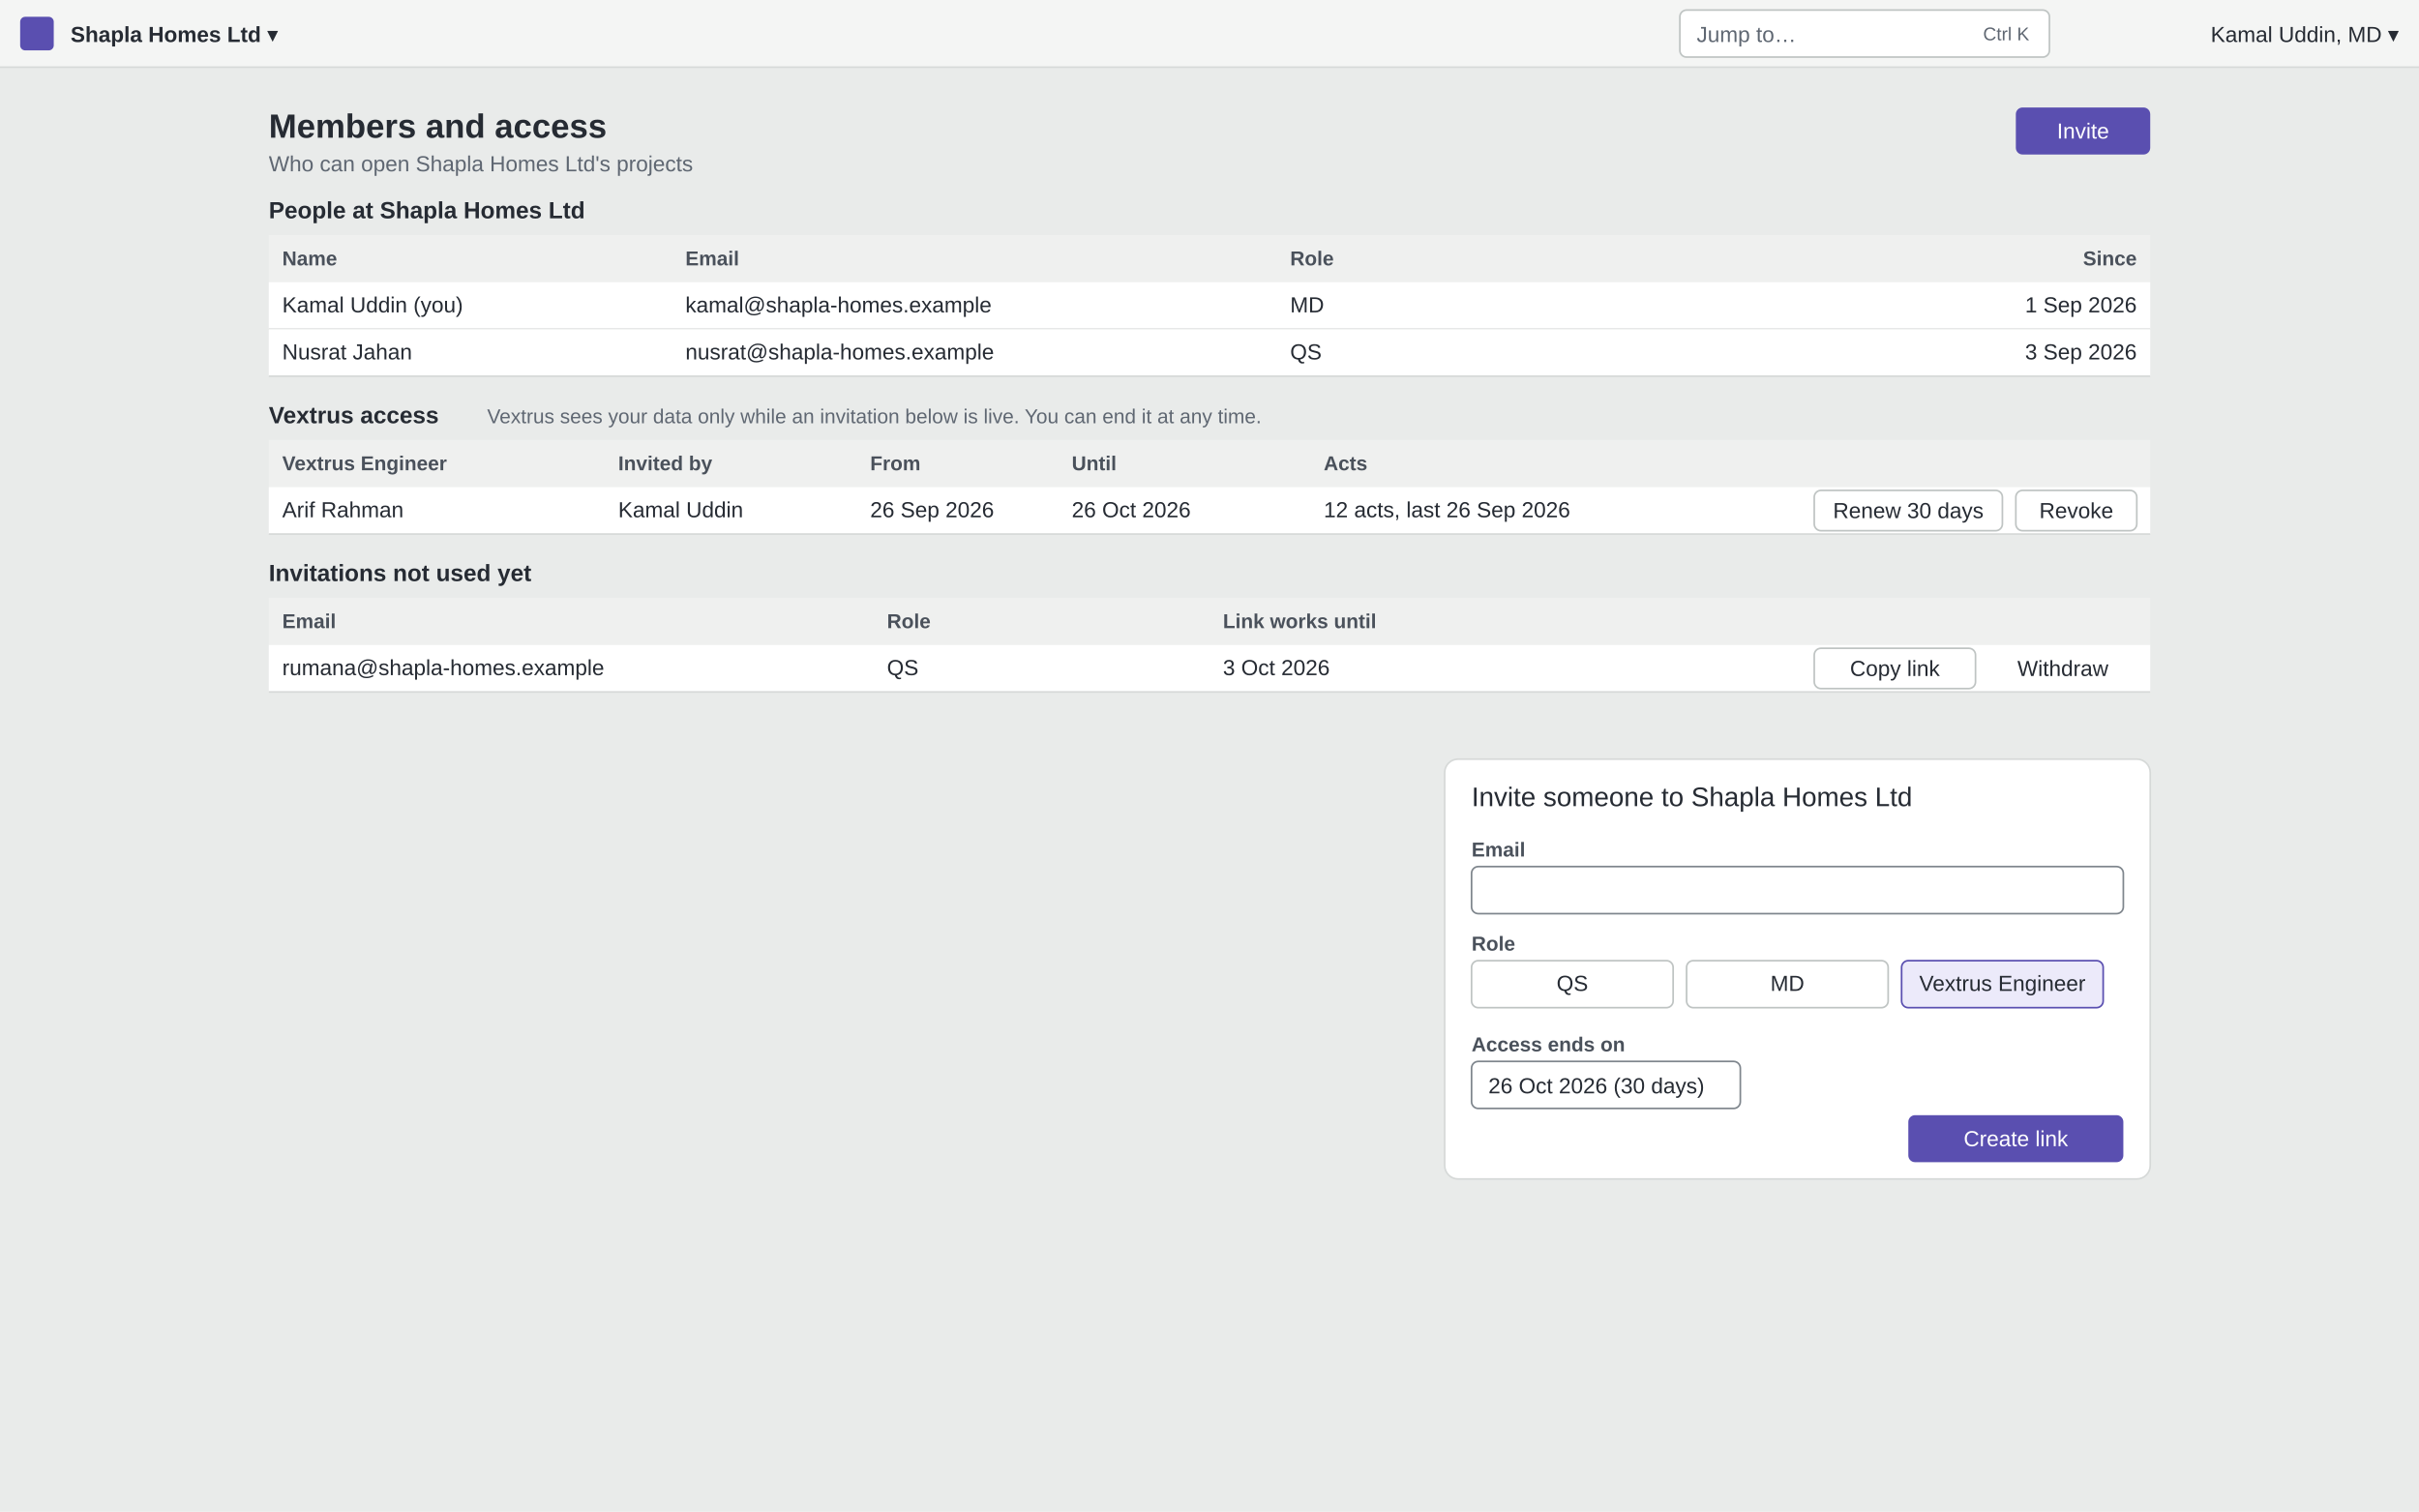
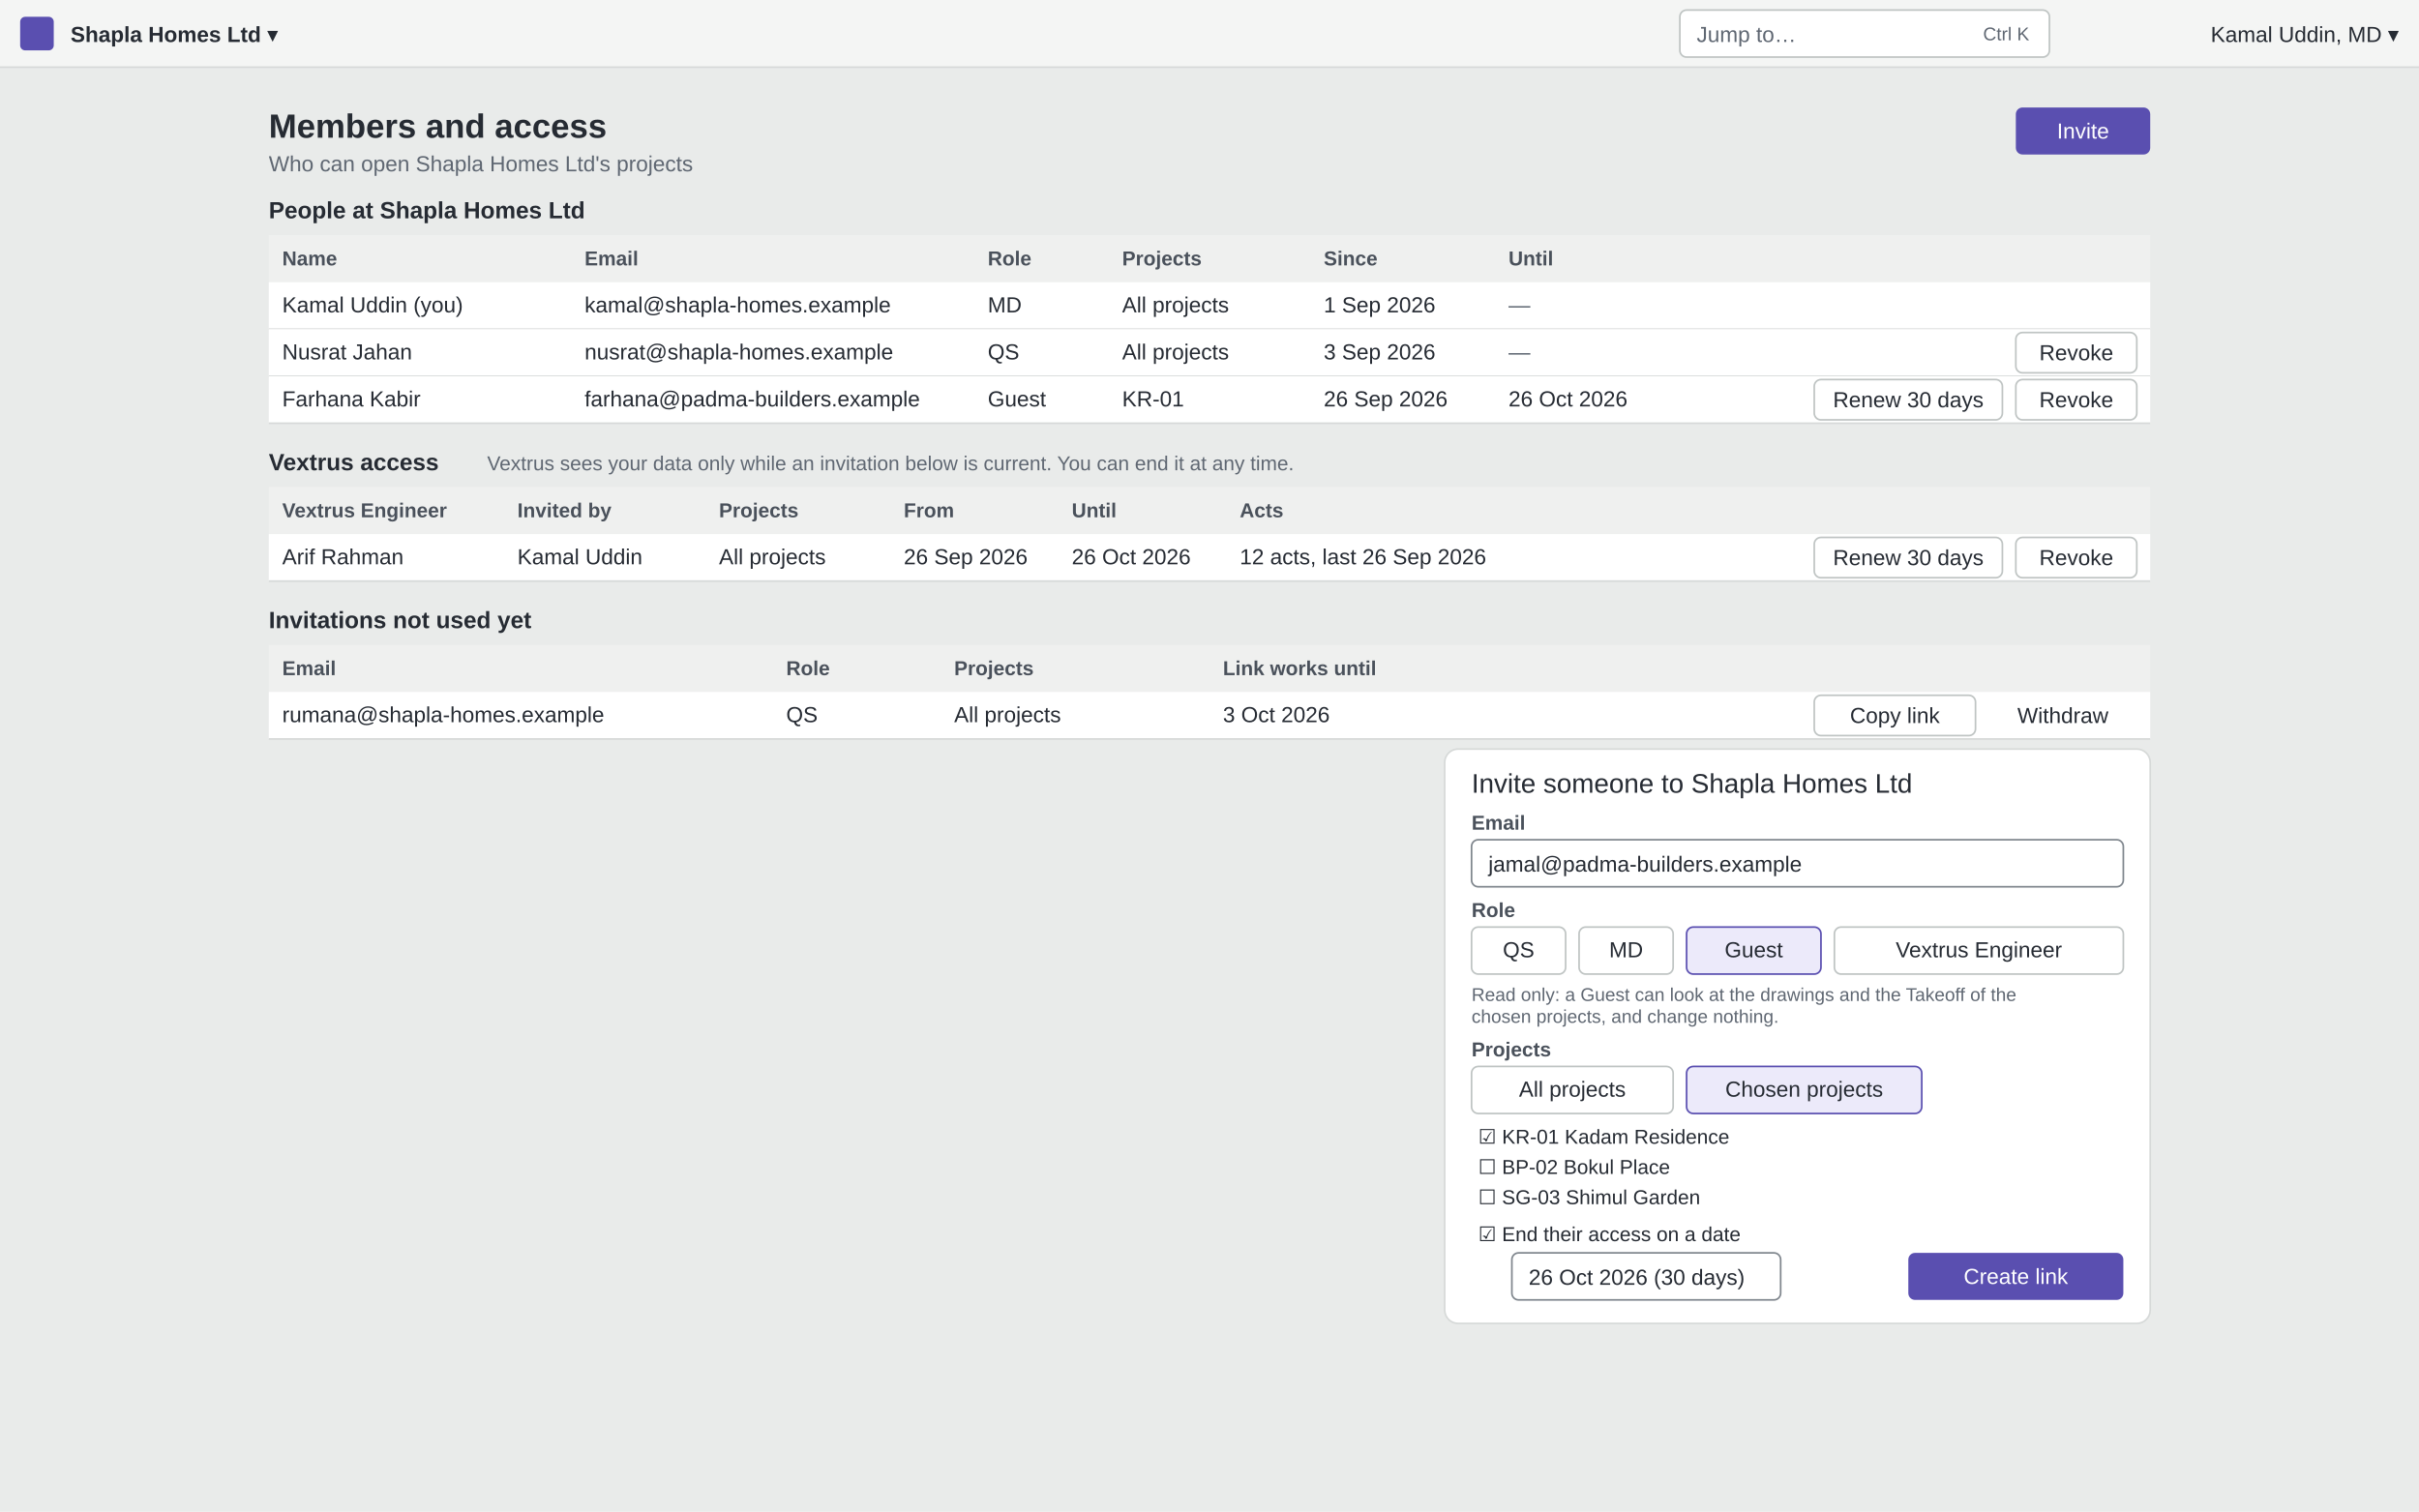
<svg xmlns="http://www.w3.org/2000/svg" width="1440" height="900" viewBox="0 0 1440 900" font-family="Archivo, Arial, sans-serif">
  <rect x="0" y="0" width="1440" height="900" rx="0" fill="#E9EBEA" />
  <rect x="0" y="0" width="1440" height="40" rx="0" fill="#F4F5F4" />
  <line x1="0" y1="40" x2="1440" y2="40" stroke="#D6D9D8" stroke-width="1" />
  <rect x="12" y="10" width="20" height="20" rx="3" fill="#5A4FB0" />
  <text x="42" y="25" font-size="13" fill="#262B33" font-weight="600" text-anchor="start">Shapla Homes Ltd ▾</text>
  <rect x="1000" y="6" width="220" height="28" rx="4" fill="#FFFFFF" stroke="#BFC4C3" stroke-width="1" />
  <text x="1010" y="25" font-size="13" fill="#5F6772" font-weight="400" text-anchor="start">Jump to…</text>
  <text x="1208" y="24" font-size="11" fill="#5F6772" font-weight="500" text-anchor="end">Ctrl K</text>
  <text x="1428" y="25" font-size="13" fill="#262B33" font-weight="400" text-anchor="end">Kamal Uddin, MD ▾</text>
-   <text x="160.0" y="82" font-size="20" fill="#262B33" font-weight="600" text-anchor="start">Members and access</text>
-   <text x="160.0" y="102" font-size="13" fill="#5F6772" font-weight="400" text-anchor="start">Who can open Shapla Homes Ltd's projects</text>
-   <rect x="1200.0" y="64" width="80" height="28" rx="4" fill="#5A4FB0" />
-   <text x="1240.0" y="82.5" font-size="13" fill="#fff" font-weight="500" text-anchor="middle">Invite</text>
-   <text x="160.0" y="130" font-size="14" fill="#262B33" font-weight="600" text-anchor="start">People at Shapla Homes Ltd</text>
-   <rect x="160.0" y="140" width="1120" height="28" rx="0" fill="#EFF0EF" />
-   <text x="168.0" y="158" font-size="12" fill="#4A515B" font-weight="600" text-anchor="start">Name</text>
-   <text x="408.0" y="158" font-size="12" fill="#4A515B" font-weight="600" text-anchor="start">Email</text>
-   <text x="768.0" y="158" font-size="12" fill="#4A515B" font-weight="600" text-anchor="start">Role</text>
-   <text x="1272.0" y="158" font-size="12" fill="#4A515B" font-weight="600" text-anchor="end">Since</text>
-   <rect x="160.0" y="168" width="1120" height="28" rx="0" fill="#FFFFFF" />
-   <line x1="160.0" y1="196" x2="1280.0" y2="196" stroke="#D6D9D8" stroke-width="1" />
-   <text x="168.0" y="186" font-size="13" fill="#262B33" font-weight="400" text-anchor="start">Kamal Uddin (you)</text>
-   <text x="408.0" y="186" font-size="13" fill="#262B33" font-weight="400" text-anchor="start">kamal@shapla-homes.example</text>
-   <text x="768.0" y="186" font-size="13" fill="#262B33" font-weight="400" text-anchor="start">MD</text>
-   <text x="1272.0" y="186" font-size="13" fill="#262B33" font-weight="400" text-anchor="end">1 Sep 2026</text>
-   <rect x="160.0" y="196" width="1120" height="28" rx="0" fill="#FFFFFF" />
-   <line x1="160.0" y1="224" x2="1280.0" y2="224" stroke="#D6D9D8" stroke-width="1" />
-   <text x="168.0" y="214" font-size="13" fill="#262B33" font-weight="400" text-anchor="start">Nusrat Jahan</text>
-   <text x="408.0" y="214" font-size="13" fill="#262B33" font-weight="400" text-anchor="start">nusrat@shapla-homes.example</text>
-   <text x="768.0" y="214" font-size="13" fill="#262B33" font-weight="400" text-anchor="start">QS</text>
-   <text x="1272.0" y="214" font-size="13" fill="#262B33" font-weight="400" text-anchor="end">3 Sep 2026</text>
-   <text x="160.0" y="252" font-size="14" fill="#262B33" font-weight="600" text-anchor="start">Vextrus access</text>
-   <text x="290.0" y="252" font-size="12" fill="#5F6772" font-weight="400" text-anchor="start">Vextrus sees your data only while an invitation below is live. You can end it at any time.</text>
-   <rect x="160.0" y="262" width="1120" height="28" rx="0" fill="#EFF0EF" />
-   <text x="168.0" y="280" font-size="12" fill="#4A515B" font-weight="600" text-anchor="start">Vextrus Engineer</text>
-   <text x="368.0" y="280" font-size="12" fill="#4A515B" font-weight="600" text-anchor="start">Invited by</text>
-   <text x="518.0" y="280" font-size="12" fill="#4A515B" font-weight="600" text-anchor="start">From</text>
-   <text x="638.0" y="280" font-size="12" fill="#4A515B" font-weight="600" text-anchor="start">Until</text>
-   <text x="788.0" y="280" font-size="12" fill="#4A515B" font-weight="600" text-anchor="start">Acts</text>
-   <text x="1272.0" y="280" font-size="12" fill="#4A515B" font-weight="600" text-anchor="end" />
-   <rect x="160.0" y="290" width="1120" height="28" rx="0" fill="#FFFFFF" />
-   <line x1="160.0" y1="318" x2="1280.0" y2="318" stroke="#D6D9D8" stroke-width="1" />
-   <text x="168.0" y="308" font-size="13" fill="#262B33" font-weight="400" text-anchor="start">Arif Rahman</text>
-   <text x="368.0" y="308" font-size="13" fill="#262B33" font-weight="400" text-anchor="start">Kamal Uddin</text>
-   <text x="518.0" y="308" font-size="13" fill="#262B33" font-weight="400" text-anchor="start">26 Sep 2026</text>
-   <text x="638.0" y="308" font-size="13" fill="#262B33" font-weight="400" text-anchor="start">26 Oct 2026</text>
-   <text x="788.0" y="308" font-size="13" fill="#262B33" font-weight="400" text-anchor="start">12 acts, last 26 Sep 2026</text>
-   <text x="1272.0" y="308" font-size="13" fill="#262B33" font-weight="400" text-anchor="end" />
-   <rect x="1080.0" y="292" width="112" height="24" rx="4" fill="#FFFFFF" stroke="#BFC4C3" stroke-width="1" />
-   <text x="1136.0" y="308.5" font-size="13" fill="#262B33" font-weight="500" text-anchor="middle">Renew 30 days</text>
-   <rect x="1200.0" y="292" width="72" height="24" rx="4" fill="#FFFFFF" stroke="#BFC4C3" stroke-width="1" />
-   <text x="1236.0" y="308.5" font-size="13" fill="#262B33" font-weight="500" text-anchor="middle">Revoke</text>
-   <text x="160.0" y="346" font-size="14" fill="#262B33" font-weight="600" text-anchor="start">Invitations not used yet</text>
-   <rect x="160.0" y="356" width="1120" height="28" rx="0" fill="#EFF0EF" />
-   <text x="168.0" y="374" font-size="12" fill="#4A515B" font-weight="600" text-anchor="start">Email</text>
-   <text x="528.0" y="374" font-size="12" fill="#4A515B" font-weight="600" text-anchor="start">Role</text>
-   <text x="728.0" y="374" font-size="12" fill="#4A515B" font-weight="600" text-anchor="start">Link works until</text>
-   <text x="1272.0" y="374" font-size="12" fill="#4A515B" font-weight="600" text-anchor="end" />
-   <rect x="160.0" y="384" width="1120" height="28" rx="0" fill="#FFFFFF" />
-   <line x1="160.0" y1="412" x2="1280.0" y2="412" stroke="#D6D9D8" stroke-width="1" />
-   <text x="168.0" y="402" font-size="13" fill="#262B33" font-weight="400" text-anchor="start">rumana@shapla-homes.example</text>
-   <text x="528.0" y="402" font-size="13" fill="#262B33" font-weight="400" text-anchor="start">QS</text>
-   <text x="728.0" y="402" font-size="13" fill="#262B33" font-weight="400" text-anchor="start">3 Oct 2026</text>
-   <text x="1272.0" y="402" font-size="13" fill="#262B33" font-weight="400" text-anchor="end" />
-   <rect x="1080.0" y="386" width="96" height="24" rx="4" fill="#FFFFFF" stroke="#BFC4C3" stroke-width="1" />
-   <text x="1128.0" y="402.5" font-size="13" fill="#262B33" font-weight="500" text-anchor="middle">Copy link</text>
-   <rect x="1184.0" y="386" width="88" height="24" rx="4" fill="none" />
-   <text x="1228.0" y="402.5" font-size="13" fill="#262B33" font-weight="500" text-anchor="middle">Withdraw</text>
-   <rect x="860.0" y="452" width="420" height="250" rx="8" fill="#FFFFFF" stroke="#D6D9D8" stroke-width="1" />
-   <text x="876.0" y="480" font-size="16" fill="#262B33" font-weight="500" text-anchor="start">Invite someone to Shapla Homes Ltd</text>
-   <text x="876.0" y="510" font-size="12" fill="#4A515B" font-weight="600" text-anchor="start">Email</text>
-   <rect x="876.0" y="516" width="388" height="28" rx="4" fill="#FFFFFF" stroke="#7F868D" stroke-width="1" />
-   <text x="876.0" y="566" font-size="12" fill="#4A515B" font-weight="600" text-anchor="start">Role</text>
-   <rect x="876.0" y="572" width="120" height="28" rx="4" fill="#FFFFFF" stroke="#BFC4C3" stroke-width="1" />
-   <text x="936.0" y="590" font-size="13" fill="#262B33" font-weight="400" text-anchor="middle">QS</text>
-   <rect x="1004.0" y="572" width="120" height="28" rx="4" fill="#FFFFFF" stroke="#BFC4C3" stroke-width="1" />
-   <text x="1064.0" y="590" font-size="13" fill="#262B33" font-weight="400" text-anchor="middle">MD</text>
-   <rect x="1132.0" y="572" width="120" height="28" rx="4" fill="#ECEAFA" stroke="#5A4FB0" stroke-width="1" />
-   <text x="1192.0" y="590" font-size="13" fill="#262B33" font-weight="400" text-anchor="middle">Vextrus Engineer</text>
-   <text x="876.0" y="626" font-size="12" fill="#4A515B" font-weight="600" text-anchor="start">Access ends on</text>
-   <rect x="876.0" y="632" width="160" height="28" rx="4" fill="#FFFFFF" stroke="#7F868D" stroke-width="1" />
-   <text x="886.0" y="651" font-size="13" fill="#262B33" font-weight="400" text-anchor="start">26 Oct 2026 (30 days)</text>
-   <rect x="1136.0" y="664" width="128" height="28" rx="4" fill="#5A4FB0" />
-   <text x="1200.0" y="682.5" font-size="13" fill="#fff" font-weight="500" text-anchor="middle">Create link</text>
+   <text x="160" y="82" font-size="20" fill="#262B33" font-weight="600" text-anchor="start">Members and access</text>
+   <text x="160" y="102" font-size="13" fill="#5F6772" font-weight="400" text-anchor="start">Who can open Shapla Homes Ltd's projects</text>
+   <rect x="1200" y="64" width="80" height="28" rx="4" fill="#5A4FB0" />
+   <text x="1240" y="82.5" font-size="13" fill="#fff" font-weight="500" text-anchor="middle">Invite</text>
+   <text x="160" y="130" font-size="14" fill="#262B33" font-weight="600" text-anchor="start">People at Shapla Homes Ltd</text>
+   <rect x="160" y="140" width="1120" height="28" rx="0" fill="#EFF0EF" />
+   <text x="168" y="158" font-size="12" fill="#4A515B" font-weight="600" text-anchor="start">Name</text>
+   <text x="348" y="158" font-size="12" fill="#4A515B" font-weight="600" text-anchor="start">Email</text>
+   <text x="588" y="158" font-size="12" fill="#4A515B" font-weight="600" text-anchor="start">Role</text>
+   <text x="668" y="158" font-size="12" fill="#4A515B" font-weight="600" text-anchor="start">Projects</text>
+   <text x="788" y="158" font-size="12" fill="#4A515B" font-weight="600" text-anchor="start">Since</text>
+   <text x="898" y="158" font-size="12" fill="#4A515B" font-weight="600" text-anchor="start">Until</text>
+   <rect x="160" y="168" width="1120" height="28" rx="0" fill="#FFFFFF" />
+   <line x1="160" y1="196" x2="1280" y2="196" stroke="#D6D9D8" stroke-width="1" />
+   <text x="168" y="186" font-size="13" fill="#262B33" font-weight="400" text-anchor="start">Kamal Uddin (you)</text>
+   <text x="348" y="186" font-size="13" fill="#262B33" font-weight="400" text-anchor="start">kamal@shapla-homes.example</text>
+   <text x="588" y="186" font-size="13" fill="#262B33" font-weight="400" text-anchor="start">MD</text>
+   <text x="668" y="186" font-size="13" fill="#262B33" font-weight="400" text-anchor="start">All projects</text>
+   <text x="788" y="186" font-size="13" fill="#262B33" font-weight="400" text-anchor="start">1 Sep 2026</text>
+   <text x="898" y="186" font-size="13" fill="#5F6772" font-weight="400" text-anchor="start">—</text>
+   <rect x="160" y="196" width="1120" height="28" rx="0" fill="#FFFFFF" />
+   <line x1="160" y1="224" x2="1280" y2="224" stroke="#D6D9D8" stroke-width="1" />
+   <text x="168" y="214" font-size="13" fill="#262B33" font-weight="400" text-anchor="start">Nusrat Jahan</text>
+   <text x="348" y="214" font-size="13" fill="#262B33" font-weight="400" text-anchor="start">nusrat@shapla-homes.example</text>
+   <text x="588" y="214" font-size="13" fill="#262B33" font-weight="400" text-anchor="start">QS</text>
+   <text x="668" y="214" font-size="13" fill="#262B33" font-weight="400" text-anchor="start">All projects</text>
+   <text x="788" y="214" font-size="13" fill="#262B33" font-weight="400" text-anchor="start">3 Sep 2026</text>
+   <text x="898" y="214" font-size="13" fill="#5F6772" font-weight="400" text-anchor="start">—</text>
+   <rect x="1200" y="198" width="72" height="24" rx="4" fill="#FFFFFF" stroke="#BFC4C3" stroke-width="1" />
+   <text x="1236.0" y="214.5" font-size="13" fill="#262B33" font-weight="500" text-anchor="middle">Revoke</text>
+   <rect x="160" y="224" width="1120" height="28" rx="0" fill="#FFFFFF" />
+   <line x1="160" y1="252" x2="1280" y2="252" stroke="#D6D9D8" stroke-width="1" />
+   <text x="168" y="242" font-size="13" fill="#262B33" font-weight="400" text-anchor="start">Farhana Kabir</text>
+   <text x="348" y="242" font-size="13" fill="#262B33" font-weight="400" text-anchor="start">farhana@padma-builders.example</text>
+   <text x="588" y="242" font-size="13" fill="#262B33" font-weight="400" text-anchor="start">Guest</text>
+   <text x="668" y="242" font-size="13" fill="#262B33" font-weight="400" text-anchor="start">KR-01</text>
+   <text x="788" y="242" font-size="13" fill="#262B33" font-weight="400" text-anchor="start">26 Sep 2026</text>
+   <text x="898" y="242" font-size="13" fill="#262B33" font-weight="400" text-anchor="start">26 Oct 2026</text>
+   <rect x="1200" y="226" width="72" height="24" rx="4" fill="#FFFFFF" stroke="#BFC4C3" stroke-width="1" />
+   <text x="1236.0" y="242.5" font-size="13" fill="#262B33" font-weight="500" text-anchor="middle">Revoke</text>
+   <rect x="1080" y="226" width="112" height="24" rx="4" fill="#FFFFFF" stroke="#BFC4C3" stroke-width="1" />
+   <text x="1136.0" y="242.5" font-size="13" fill="#262B33" font-weight="500" text-anchor="middle">Renew 30 days</text>
+   <text x="160" y="280" font-size="14" fill="#262B33" font-weight="600" text-anchor="start">Vextrus access</text>
+   <text x="290" y="280" font-size="12" fill="#5F6772" font-weight="400" text-anchor="start">Vextrus sees your data only while an invitation below is current. You can end it at any time.</text>
+   <rect x="160" y="290" width="1120" height="28" rx="0" fill="#EFF0EF" />
+   <text x="168" y="308" font-size="12" fill="#4A515B" font-weight="600" text-anchor="start">Vextrus Engineer</text>
+   <text x="308" y="308" font-size="12" fill="#4A515B" font-weight="600" text-anchor="start">Invited by</text>
+   <text x="428" y="308" font-size="12" fill="#4A515B" font-weight="600" text-anchor="start">Projects</text>
+   <text x="538" y="308" font-size="12" fill="#4A515B" font-weight="600" text-anchor="start">From</text>
+   <text x="638" y="308" font-size="12" fill="#4A515B" font-weight="600" text-anchor="start">Until</text>
+   <text x="738" y="308" font-size="12" fill="#4A515B" font-weight="600" text-anchor="start">Acts</text>
+   <rect x="160" y="318" width="1120" height="28" rx="0" fill="#FFFFFF" />
+   <line x1="160" y1="346" x2="1280" y2="346" stroke="#D6D9D8" stroke-width="1" />
+   <text x="168" y="336" font-size="13" fill="#262B33" font-weight="400" text-anchor="start">Arif Rahman</text>
+   <text x="308" y="336" font-size="13" fill="#262B33" font-weight="400" text-anchor="start">Kamal Uddin</text>
+   <text x="428" y="336" font-size="13" fill="#262B33" font-weight="400" text-anchor="start">All projects</text>
+   <text x="538" y="336" font-size="13" fill="#262B33" font-weight="400" text-anchor="start">26 Sep 2026</text>
+   <text x="638" y="336" font-size="13" fill="#262B33" font-weight="400" text-anchor="start">26 Oct 2026</text>
+   <text x="738" y="336" font-size="13" fill="#262B33" font-weight="400" text-anchor="start">12 acts, last 26 Sep 2026</text>
+   <rect x="1200" y="320" width="72" height="24" rx="4" fill="#FFFFFF" stroke="#BFC4C3" stroke-width="1" />
+   <text x="1236.0" y="336.5" font-size="13" fill="#262B33" font-weight="500" text-anchor="middle">Revoke</text>
+   <rect x="1080" y="320" width="112" height="24" rx="4" fill="#FFFFFF" stroke="#BFC4C3" stroke-width="1" />
+   <text x="1136.0" y="336.5" font-size="13" fill="#262B33" font-weight="500" text-anchor="middle">Renew 30 days</text>
+   <text x="160" y="374" font-size="14" fill="#262B33" font-weight="600" text-anchor="start">Invitations not used yet</text>
+   <rect x="160" y="384" width="1120" height="28" rx="0" fill="#EFF0EF" />
+   <text x="168" y="402" font-size="12" fill="#4A515B" font-weight="600" text-anchor="start">Email</text>
+   <text x="468" y="402" font-size="12" fill="#4A515B" font-weight="600" text-anchor="start">Role</text>
+   <text x="568" y="402" font-size="12" fill="#4A515B" font-weight="600" text-anchor="start">Projects</text>
+   <text x="728" y="402" font-size="12" fill="#4A515B" font-weight="600" text-anchor="start">Link works until</text>
+   <rect x="160" y="412" width="1120" height="28" rx="0" fill="#FFFFFF" />
+   <line x1="160" y1="440" x2="1280" y2="440" stroke="#D6D9D8" stroke-width="1" />
+   <text x="168" y="430" font-size="13" fill="#262B33" font-weight="400" text-anchor="start">rumana@shapla-homes.example</text>
+   <text x="468" y="430" font-size="13" fill="#262B33" font-weight="400" text-anchor="start">QS</text>
+   <text x="568" y="430" font-size="13" fill="#262B33" font-weight="400" text-anchor="start">All projects</text>
+   <text x="728" y="430" font-size="13" fill="#262B33" font-weight="400" text-anchor="start">3 Oct 2026</text>
+   <rect x="1184" y="414" width="88" height="24" rx="4" fill="none" />
+   <text x="1228.0" y="430.5" font-size="13" fill="#262B33" font-weight="500" text-anchor="middle">Withdraw</text>
+   <rect x="1080" y="414" width="96" height="24" rx="4" fill="#FFFFFF" stroke="#BFC4C3" stroke-width="1" />
+   <text x="1128.0" y="430.5" font-size="13" fill="#262B33" font-weight="500" text-anchor="middle">Copy link</text>
+   <rect x="860" y="446" width="420" height="342" rx="8" fill="#FFFFFF" stroke="#D6D9D8" stroke-width="1" />
+   <text x="876" y="472" font-size="16" fill="#262B33" font-weight="500" text-anchor="start">Invite someone to Shapla Homes Ltd</text>
+   <text x="876" y="494" font-size="12" fill="#4A515B" font-weight="600" text-anchor="start">Email</text>
+   <rect x="876" y="500" width="388" height="28" rx="4" fill="#FFFFFF" stroke="#7F868D" stroke-width="1" />
+   <text x="886" y="519" font-size="13" fill="#262B33" font-weight="400" text-anchor="start">jamal@padma-builders.example</text>
+   <text x="876" y="546" font-size="12" fill="#4A515B" font-weight="600" text-anchor="start">Role</text>
+   <rect x="876" y="552" width="56" height="28" rx="4" fill="#FFFFFF" stroke="#BFC4C3" stroke-width="1" />
+   <text x="904" y="570" font-size="13" fill="#262B33" font-weight="400" text-anchor="middle">QS</text>
+   <rect x="940" y="552" width="56" height="28" rx="4" fill="#FFFFFF" stroke="#BFC4C3" stroke-width="1" />
+   <text x="968" y="570" font-size="13" fill="#262B33" font-weight="400" text-anchor="middle">MD</text>
+   <rect x="1004" y="552" width="80" height="28" rx="4" fill="#ECEAFA" stroke="#5A4FB0" stroke-width="1" />
+   <text x="1044" y="570" font-size="13" fill="#262B33" font-weight="400" text-anchor="middle">Guest</text>
+   <rect x="1092" y="552" width="172" height="28" rx="4" fill="#FFFFFF" stroke="#BFC4C3" stroke-width="1" />
+   <text x="1178" y="570" font-size="13" fill="#262B33" font-weight="400" text-anchor="middle">Vextrus Engineer</text>
+   <text x="876" y="596" font-size="11" fill="#5F6772" font-weight="400" text-anchor="start">Read only: a Guest can look at the drawings and the Takeoff of the</text>
+   <text x="876" y="609" font-size="11" fill="#5F6772" font-weight="400" text-anchor="start">chosen projects, and change nothing.</text>
+   <text x="876" y="629" font-size="12" fill="#4A515B" font-weight="600" text-anchor="start">Projects</text>
+   <rect x="876" y="635" width="120" height="28" rx="4" fill="#FFFFFF" stroke="#BFC4C3" stroke-width="1" />
+   <text x="936" y="653" font-size="13" fill="#262B33" font-weight="400" text-anchor="middle">All projects</text>
+   <rect x="1004" y="635" width="140" height="28" rx="4" fill="#ECEAFA" stroke="#5A4FB0" stroke-width="1" />
+   <text x="1074" y="653" font-size="13" fill="#262B33" font-weight="400" text-anchor="middle">Chosen projects</text>
+   <text x="880" y="681" font-size="12" fill="#262B33" font-weight="400" text-anchor="start">☑  KR-01  Kadam Residence</text>
+   <text x="880" y="699" font-size="12" fill="#262B33" font-weight="400" text-anchor="start">☐  BP-02  Bokul Place</text>
+   <text x="880" y="717" font-size="12" fill="#262B33" font-weight="400" text-anchor="start">☐  SG-03  Shimul Garden</text>
+   <text x="880" y="739" font-size="12" fill="#262B33" font-weight="400" text-anchor="start">☑  End their access on a date</text>
+   <rect x="900" y="746" width="160" height="28" rx="4" fill="#FFFFFF" stroke="#7F868D" stroke-width="1" />
+   <text x="910" y="765" font-size="13" fill="#262B33" font-weight="400" text-anchor="start">26 Oct 2026 (30 days)</text>
+   <rect x="1136" y="746" width="128" height="28" rx="4" fill="#5A4FB0" />
+   <text x="1200" y="764.5" font-size="13" fill="#fff" font-weight="500" text-anchor="middle">Create link</text>
</svg>
